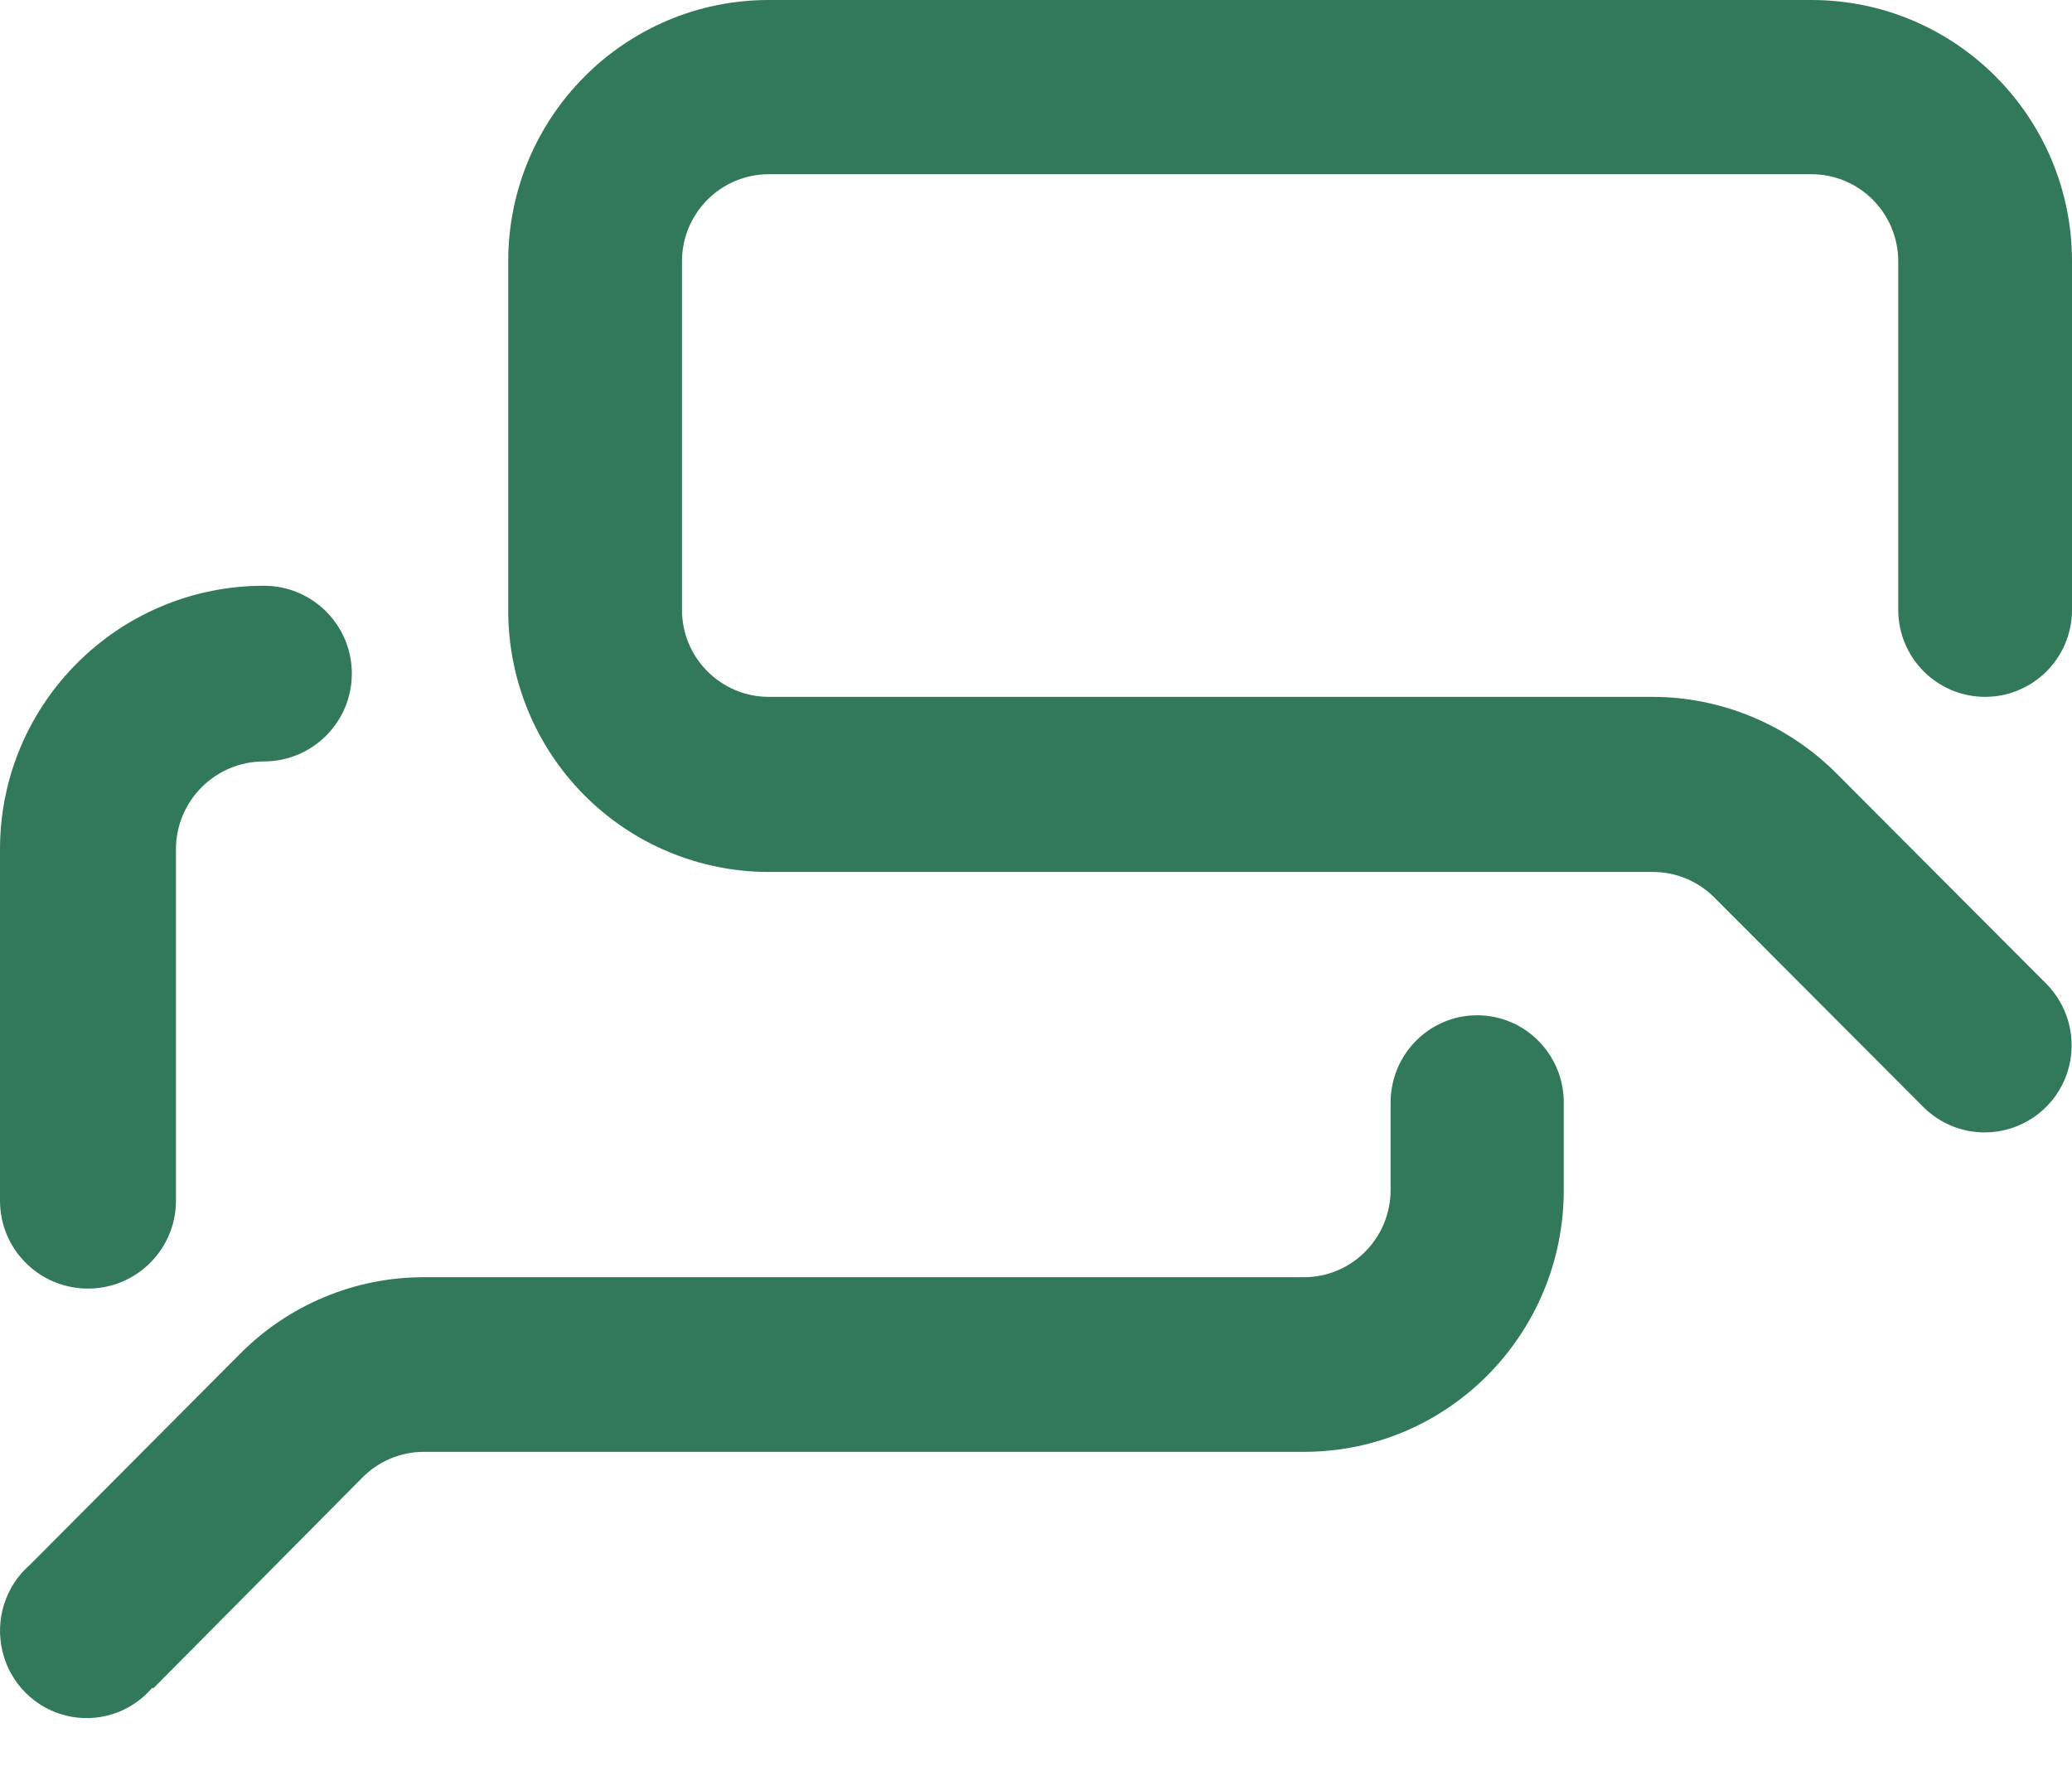
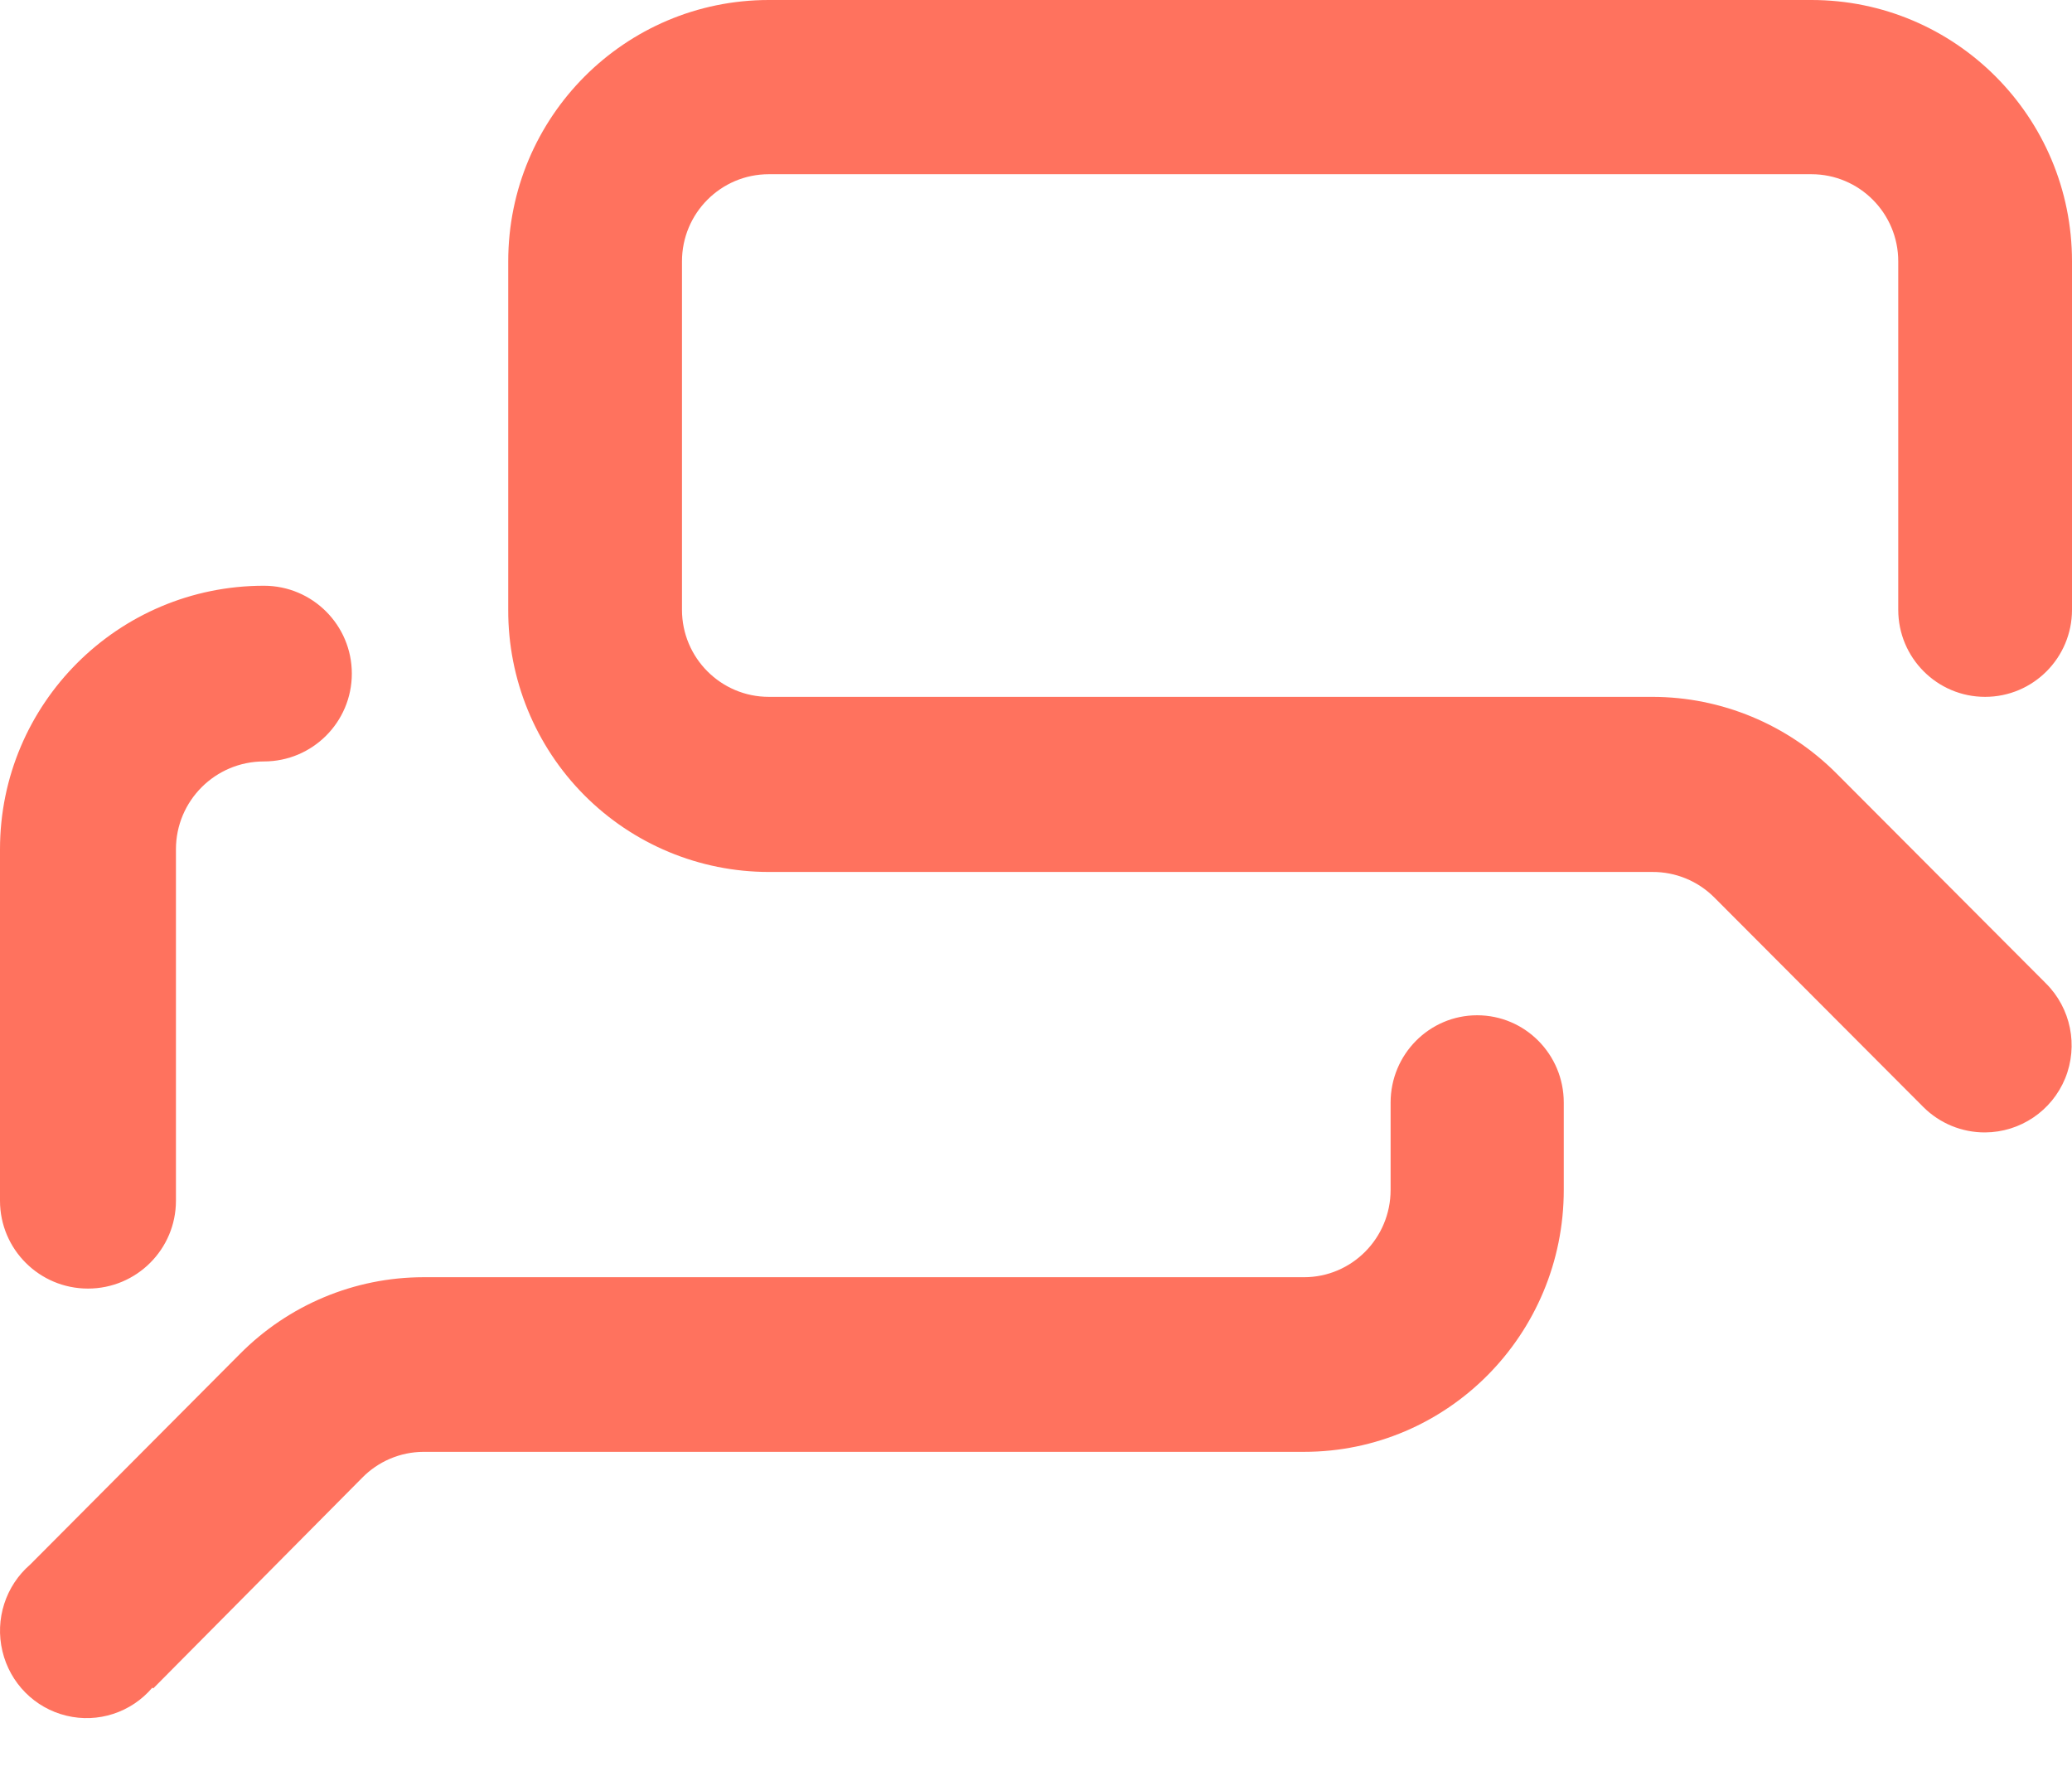
<svg xmlns="http://www.w3.org/2000/svg" width="35" height="30" viewBox="0 0 35 30" fill="none">
-   <path fill-rule="evenodd" clip-rule="evenodd" d="M33.532 19.13C33.142 19.132 32.767 18.978 32.491 18.703L28.954 15.157C28.677 14.881 28.302 14.728 27.912 14.73H12.987C11.817 14.73 10.695 14.263 9.869 13.432C9.043 12.601 8.581 11.474 8.585 10.301V4.415C8.585 1.976 10.556 0 12.987 0H30.598C33.029 0 35 1.976 35 4.415V10.301C35 11.113 34.343 11.772 33.532 11.772C32.722 11.772 32.065 11.113 32.065 10.301V4.415C32.065 3.602 31.408 2.943 30.598 2.943H12.987C12.177 2.943 11.52 3.602 11.52 4.415V10.301C11.52 11.113 12.177 11.772 12.987 11.772H27.912C29.079 11.773 30.198 12.239 31.023 13.067L34.56 16.613C34.981 17.032 35.109 17.665 34.885 18.216C34.66 18.766 34.126 19.127 33.532 19.13ZM2.972 20.284V14.347C2.972 13.528 3.637 12.863 4.458 12.863C5.278 12.863 5.943 12.199 5.943 11.379C5.943 10.559 5.278 9.895 4.458 9.895C1.996 9.895 1.04723e-10 11.888 1.04723e-10 14.347V20.284C1.04723e-10 21.104 0.665 21.768 1.486 21.768C2.306 21.768 2.972 21.104 2.972 20.284ZM6.113 24.969L2.588 28.523L2.574 28.509C2.216 28.93 1.655 29.113 1.121 28.983C0.586 28.854 0.169 28.433 0.041 27.894C-0.088 27.355 0.094 26.789 0.511 26.429L4.051 22.874C4.873 22.044 5.988 21.577 7.152 21.576H22.027C22.835 21.576 23.49 20.916 23.49 20.101V18.626C23.49 17.811 24.145 17.151 24.952 17.151C25.76 17.151 26.415 17.811 26.415 18.626V20.101C26.415 22.545 24.451 24.526 22.027 24.526H7.152C6.761 24.528 6.387 24.687 6.113 24.969Z" fill="#31795A" />
+   <path fill-rule="evenodd" clip-rule="evenodd" d="M33.532 19.13C33.142 19.132 32.767 18.978 32.491 18.703L28.954 15.157C28.677 14.881 28.302 14.728 27.912 14.73H12.987C11.817 14.73 10.695 14.263 9.869 13.432C9.043 12.601 8.581 11.474 8.585 10.301V4.415C8.585 1.976 10.556 0 12.987 0H30.598C33.029 0 35 1.976 35 4.415V10.301C35 11.113 34.343 11.772 33.532 11.772C32.722 11.772 32.065 11.113 32.065 10.301V4.415C32.065 3.602 31.408 2.943 30.598 2.943H12.987C12.177 2.943 11.52 3.602 11.52 4.415V10.301C11.52 11.113 12.177 11.772 12.987 11.772H27.912C29.079 11.773 30.198 12.239 31.023 13.067L34.56 16.613C34.981 17.032 35.109 17.665 34.885 18.216C34.66 18.766 34.126 19.127 33.532 19.13ZM2.972 20.284V14.347C2.972 13.528 3.637 12.863 4.458 12.863C5.278 12.863 5.943 12.199 5.943 11.379C5.943 10.559 5.278 9.895 4.458 9.895C1.996 9.895 1.04723e-10 11.888 1.04723e-10 14.347V20.284C1.04723e-10 21.104 0.665 21.768 1.486 21.768C2.306 21.768 2.972 21.104 2.972 20.284ZM6.113 24.969L2.588 28.523L2.574 28.509C2.216 28.93 1.655 29.113 1.121 28.983C0.586 28.854 0.169 28.433 0.041 27.894C-0.088 27.355 0.094 26.789 0.511 26.429L4.051 22.874C4.873 22.044 5.988 21.577 7.152 21.576H22.027C22.835 21.576 23.49 20.916 23.49 20.101V18.626C23.49 17.811 24.145 17.151 24.952 17.151C25.76 17.151 26.415 17.811 26.415 18.626V20.101C26.415 22.545 24.451 24.526 22.027 24.526H7.152C6.761 24.528 6.387 24.687 6.113 24.969Z" fill="#ff725e" />
</svg>
